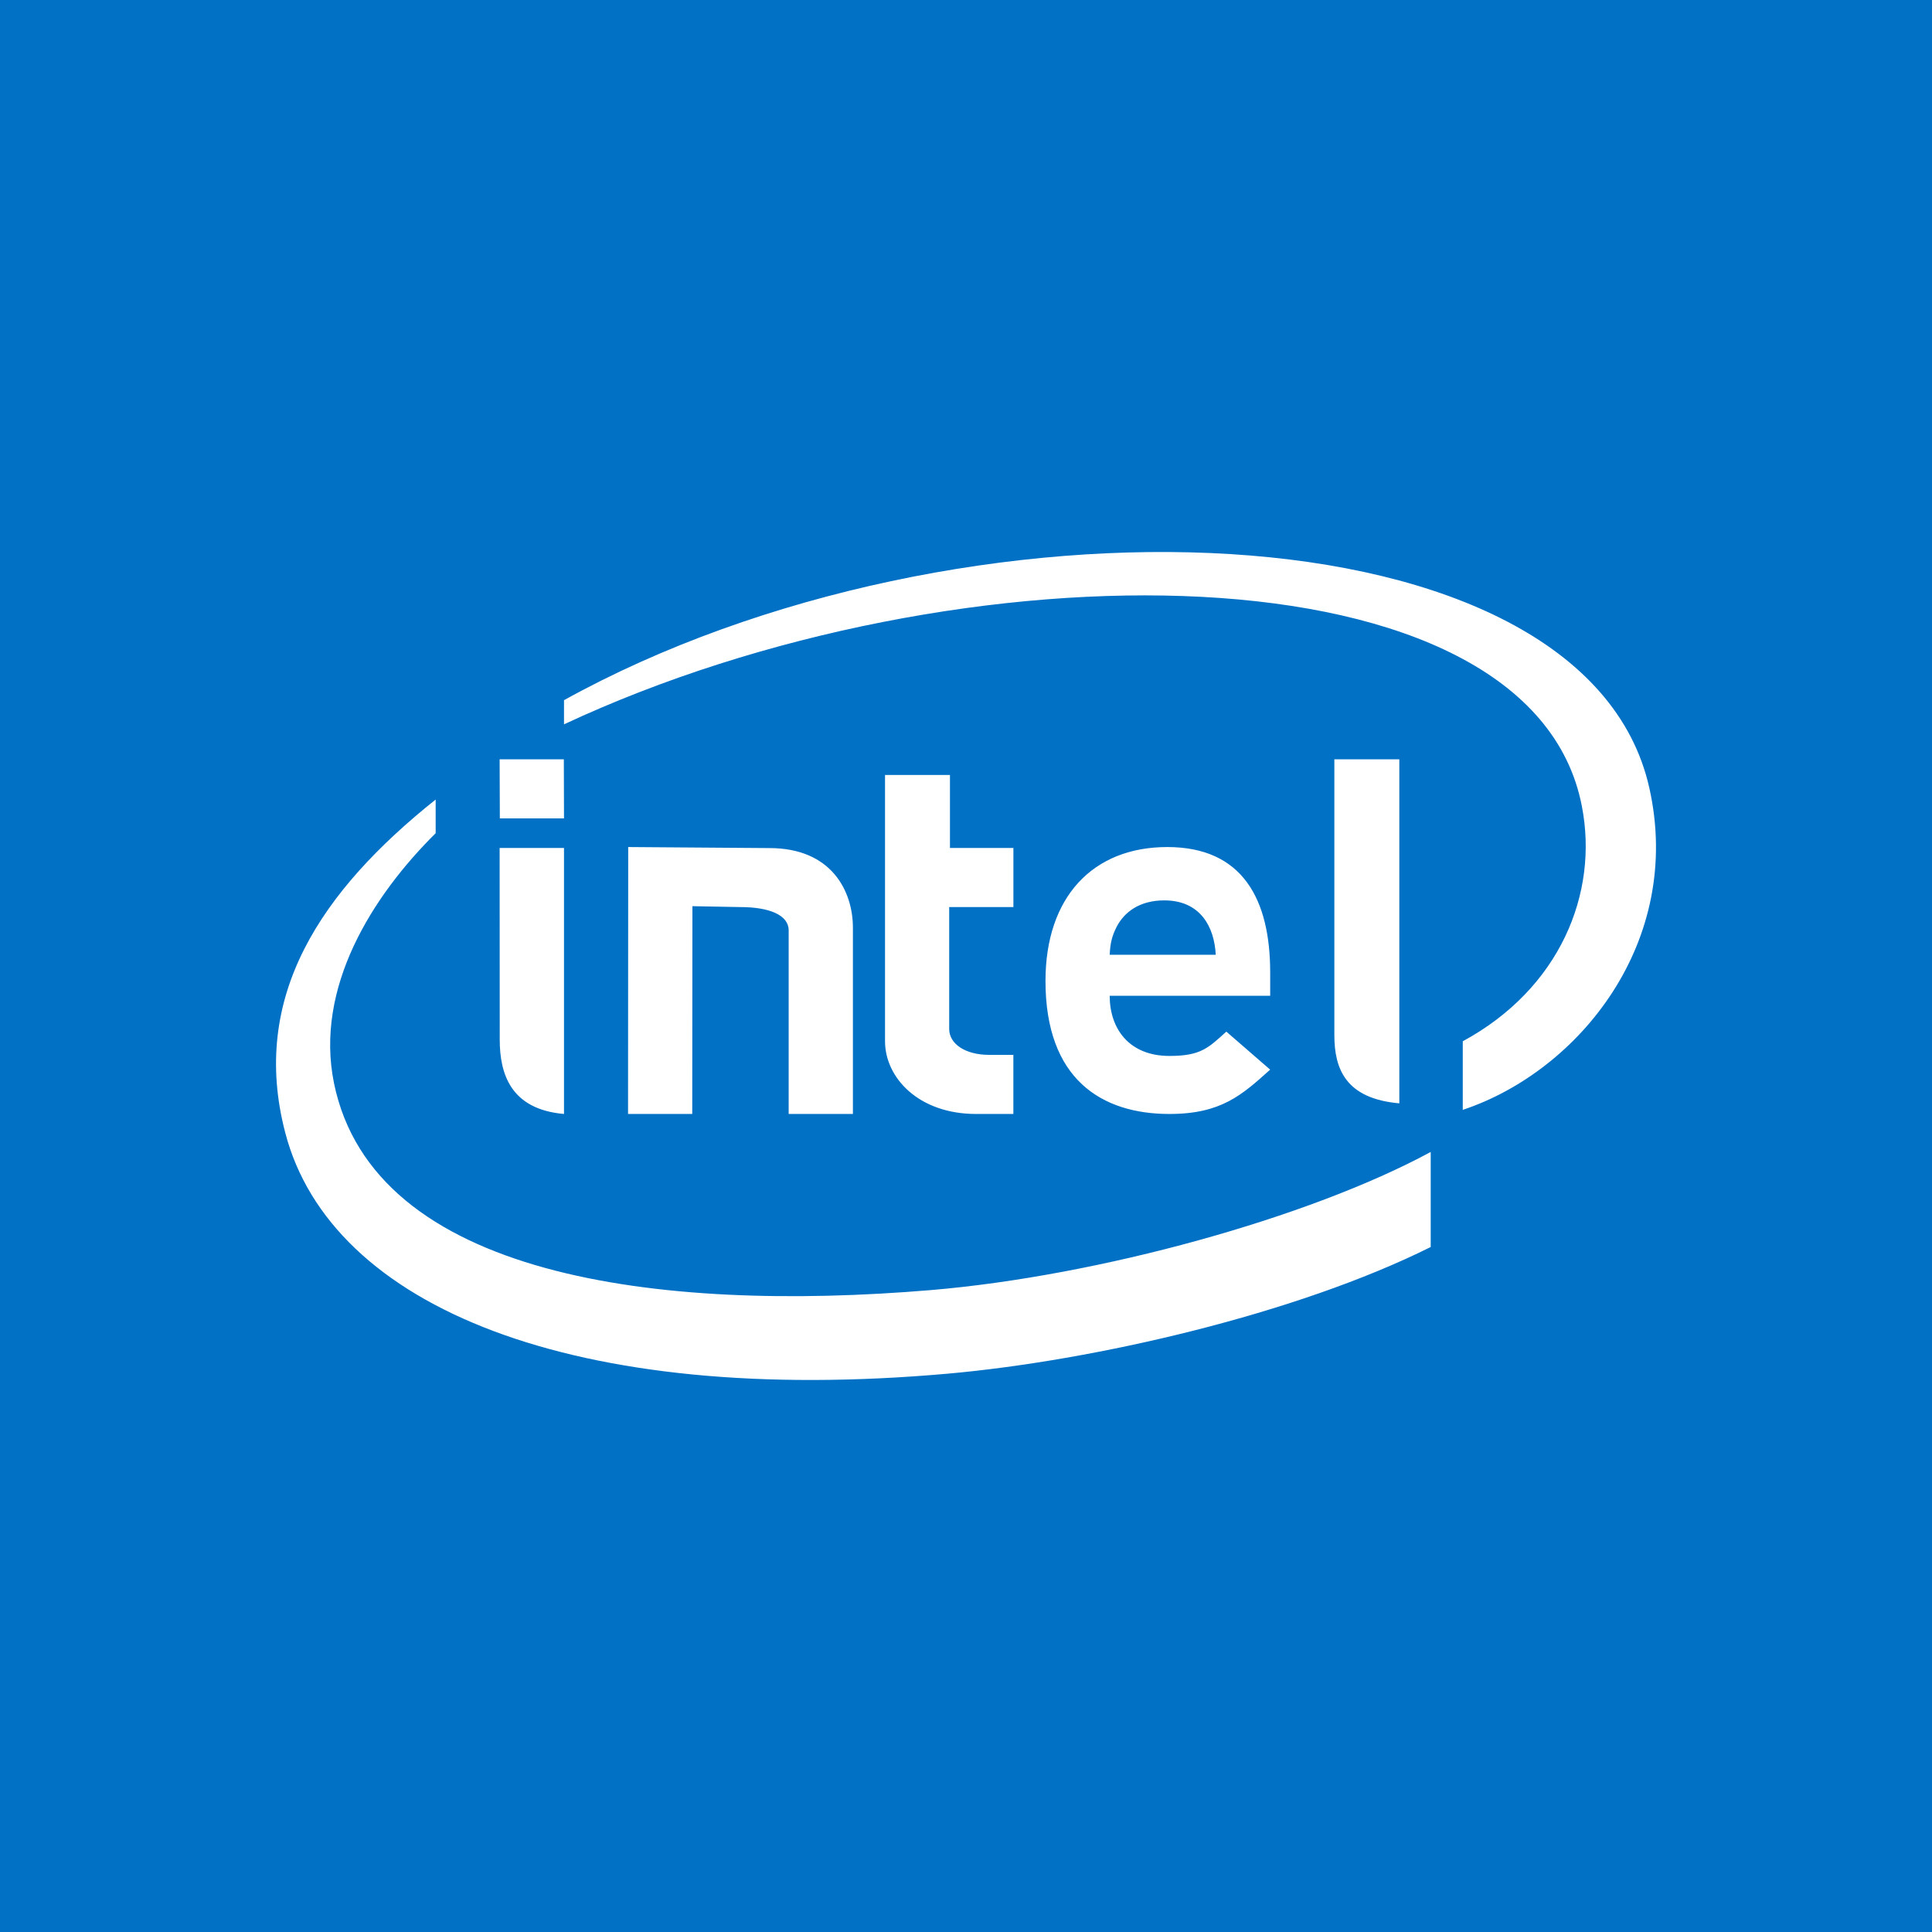
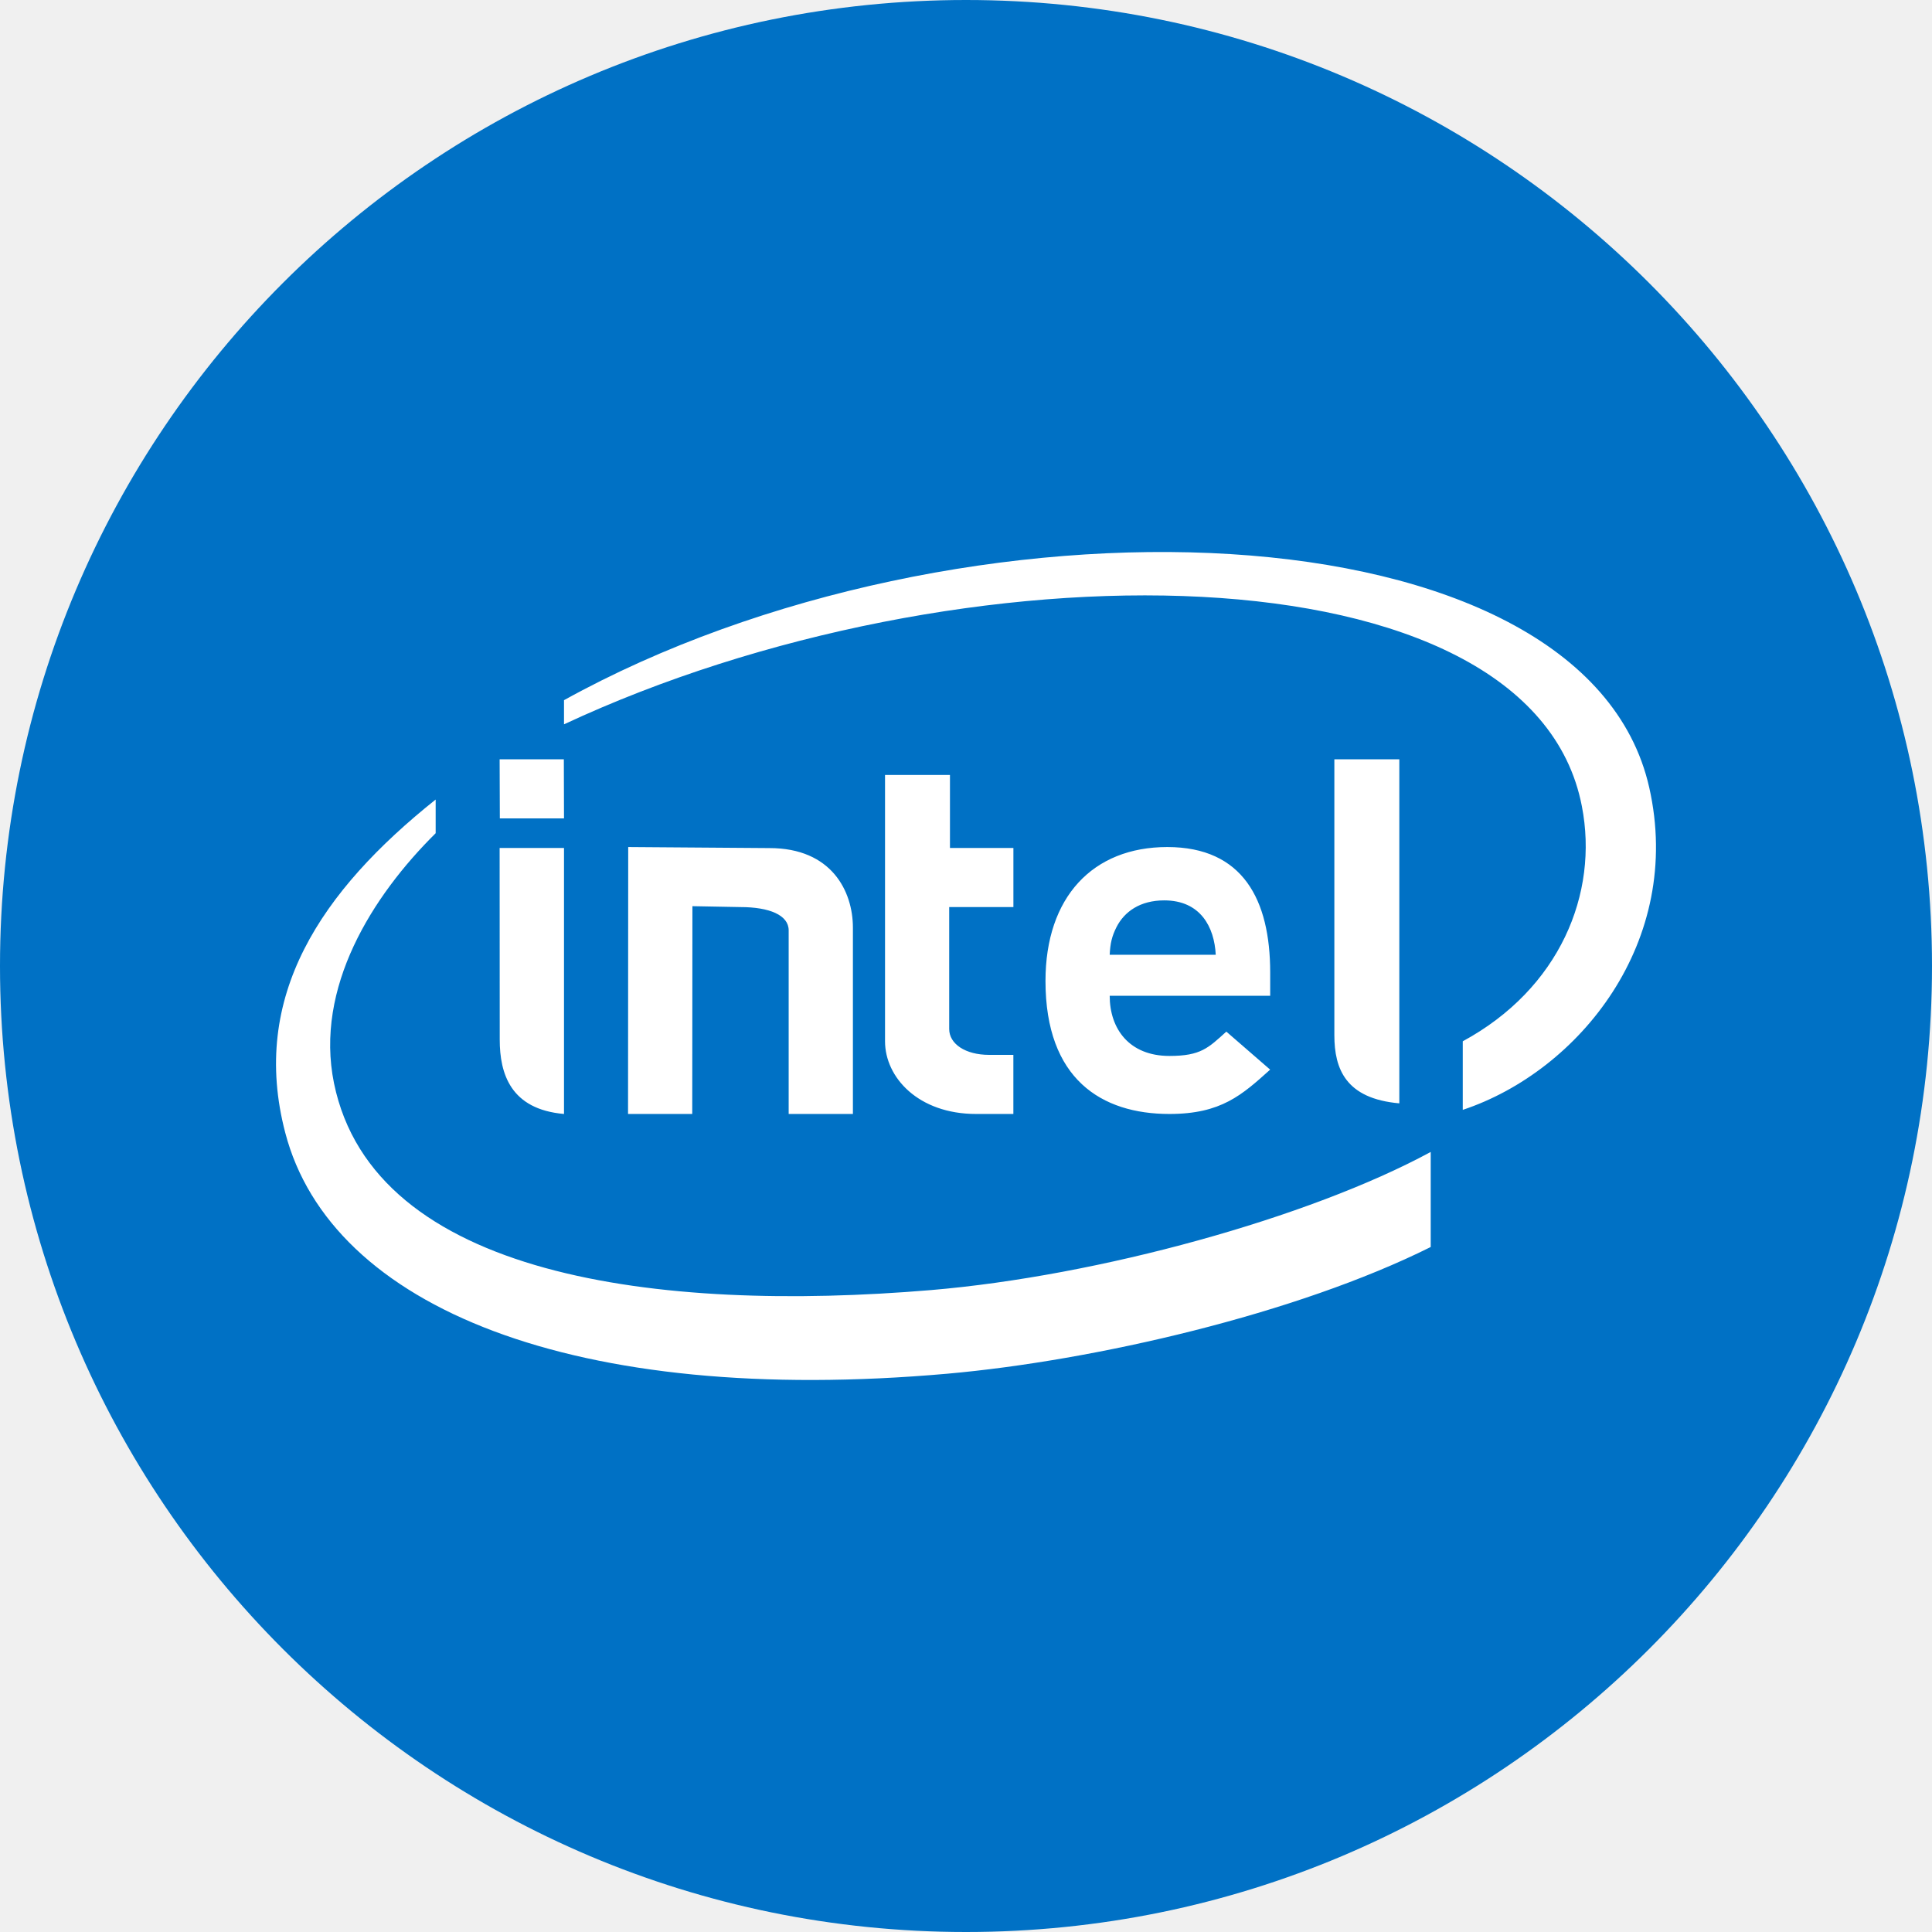
<svg xmlns="http://www.w3.org/2000/svg" width="56" height="56">
-   <path fill="#0071C5" d="M0 0h56v56H0z" />
-   <path d="M20.07 26.266l-.005 6.023h-1.861l.005-7.737 4.095.03c1.804 0 2.418 1.255 2.418 2.306v5.401H22.86v-5.323c0-.44-.557-.674-1.4-.674l-1.391-.026zm13.676-.168c-.703 0-1.157.329-1.384.775-.135.268-.181.473-.197.801h3.074c-.04-.8-.44-1.576-1.493-1.576zm-1.581 2.765c0 .956.564 1.744 1.731 1.744.909 0 1.125-.23 1.65-.705l1.27 1.102c-.813.73-1.416 1.285-2.92 1.285-1.968 0-3.592-1.01-3.592-3.855 0-2.43 1.37-3.882 3.53-3.882 2.192 0 2.983 1.527 2.983 3.637v.674h-4.652zm-3.872 3.426c-1.676 0-2.64-1.06-2.64-2.107v-7.72h1.882v2.117h1.839v1.713h-1.861v3.535c0 .429.465.749 1.16.749h.7v1.713h-1.08zm-11.945-8.567h-1.86l-.006-1.713h1.861l.005 1.713zm0 8.567c-1.55-.135-1.863-1.168-1.863-2.155l-.003-5.555h1.866v7.71zm24.212-.308c-1.548-.136-1.883-.99-1.883-1.975v-7.997h1.883v9.972zm7.244-9.154c-1.878-8.326-20-8.873-31.456-2.532v.7c11.445-5.348 28.024-5.296 29.503 2.372.495 2.536-.646 5.295-3.452 6.815v1.988c3.378-1.124 6.411-4.883 5.405-9.343zM26.98 37.394c-7.907.664-16.146-.38-17.299-5.997-.564-2.77 1.106-5.423 2.947-7.246v-.976c-3.314 2.643-5.395 5.705-4.36 9.657 1.322 5.068 8.393 7.94 19.187 6.986 4.27-.379 10.129-1.734 14.015-3.673V33.39c-3.526 1.909-9.63 3.594-14.49 4.004z" fill="#fff" />
+   <defs>
+     <clipPath id="rh-round">
+       <circle cx="28" cy="28" r="28" />
+     </clipPath>
+   </defs>
+   <g clip-path="url(#rh-round)">
+     <path fill="#0071C5" d="M0 0h56v56H0z" />
+     <path d="M20.07 26.266l-.005 6.023h-1.861l.005-7.737 4.095.03c1.804 0 2.418 1.255 2.418 2.306v5.401H22.86v-5.323c0-.44-.557-.674-1.4-.674l-1.391-.026zm13.676-.168c-.703 0-1.157.329-1.384.775-.135.268-.181.473-.197.801h3.074c-.04-.8-.44-1.576-1.493-1.576zm-1.581 2.765c0 .956.564 1.744 1.731 1.744.909 0 1.125-.23 1.65-.705l1.27 1.102c-.813.73-1.416 1.285-2.92 1.285-1.968 0-3.592-1.01-3.592-3.855 0-2.43 1.37-3.882 3.53-3.882 2.192 0 2.983 1.527 2.983 3.637v.674h-4.652zm-3.872 3.426c-1.676 0-2.64-1.06-2.64-2.107v-7.72h1.882v2.117h1.839v1.713h-1.861v3.535c0 .429.465.749 1.16.749h.7v1.713h-1.08zm-11.945-8.567h-1.86l-.006-1.713h1.861l.005 1.713zm0 8.567c-1.55-.135-1.863-1.168-1.863-2.155l-.003-5.555h1.866v7.71zm24.212-.308c-1.548-.136-1.883-.99-1.883-1.975v-7.997h1.883v9.972zm7.244-9.154c-1.878-8.326-20-8.873-31.456-2.532v.7c11.445-5.348 28.024-5.296 29.503 2.372.495 2.536-.646 5.295-3.452 6.815v1.988c3.378-1.124 6.411-4.883 5.405-9.343zM26.98 37.394c-7.907.664-16.146-.38-17.299-5.997-.564-2.77 1.106-5.423 2.947-7.246v-.976c-3.314 2.643-5.395 5.705-4.36 9.657 1.322 5.068 8.393 7.94 19.187 6.986 4.27-.379 10.129-1.734 14.015-3.673V33.39c-3.526 1.909-9.63 3.594-14.49 4.004z" fill="#fff" />
+   </g>
</svg>
